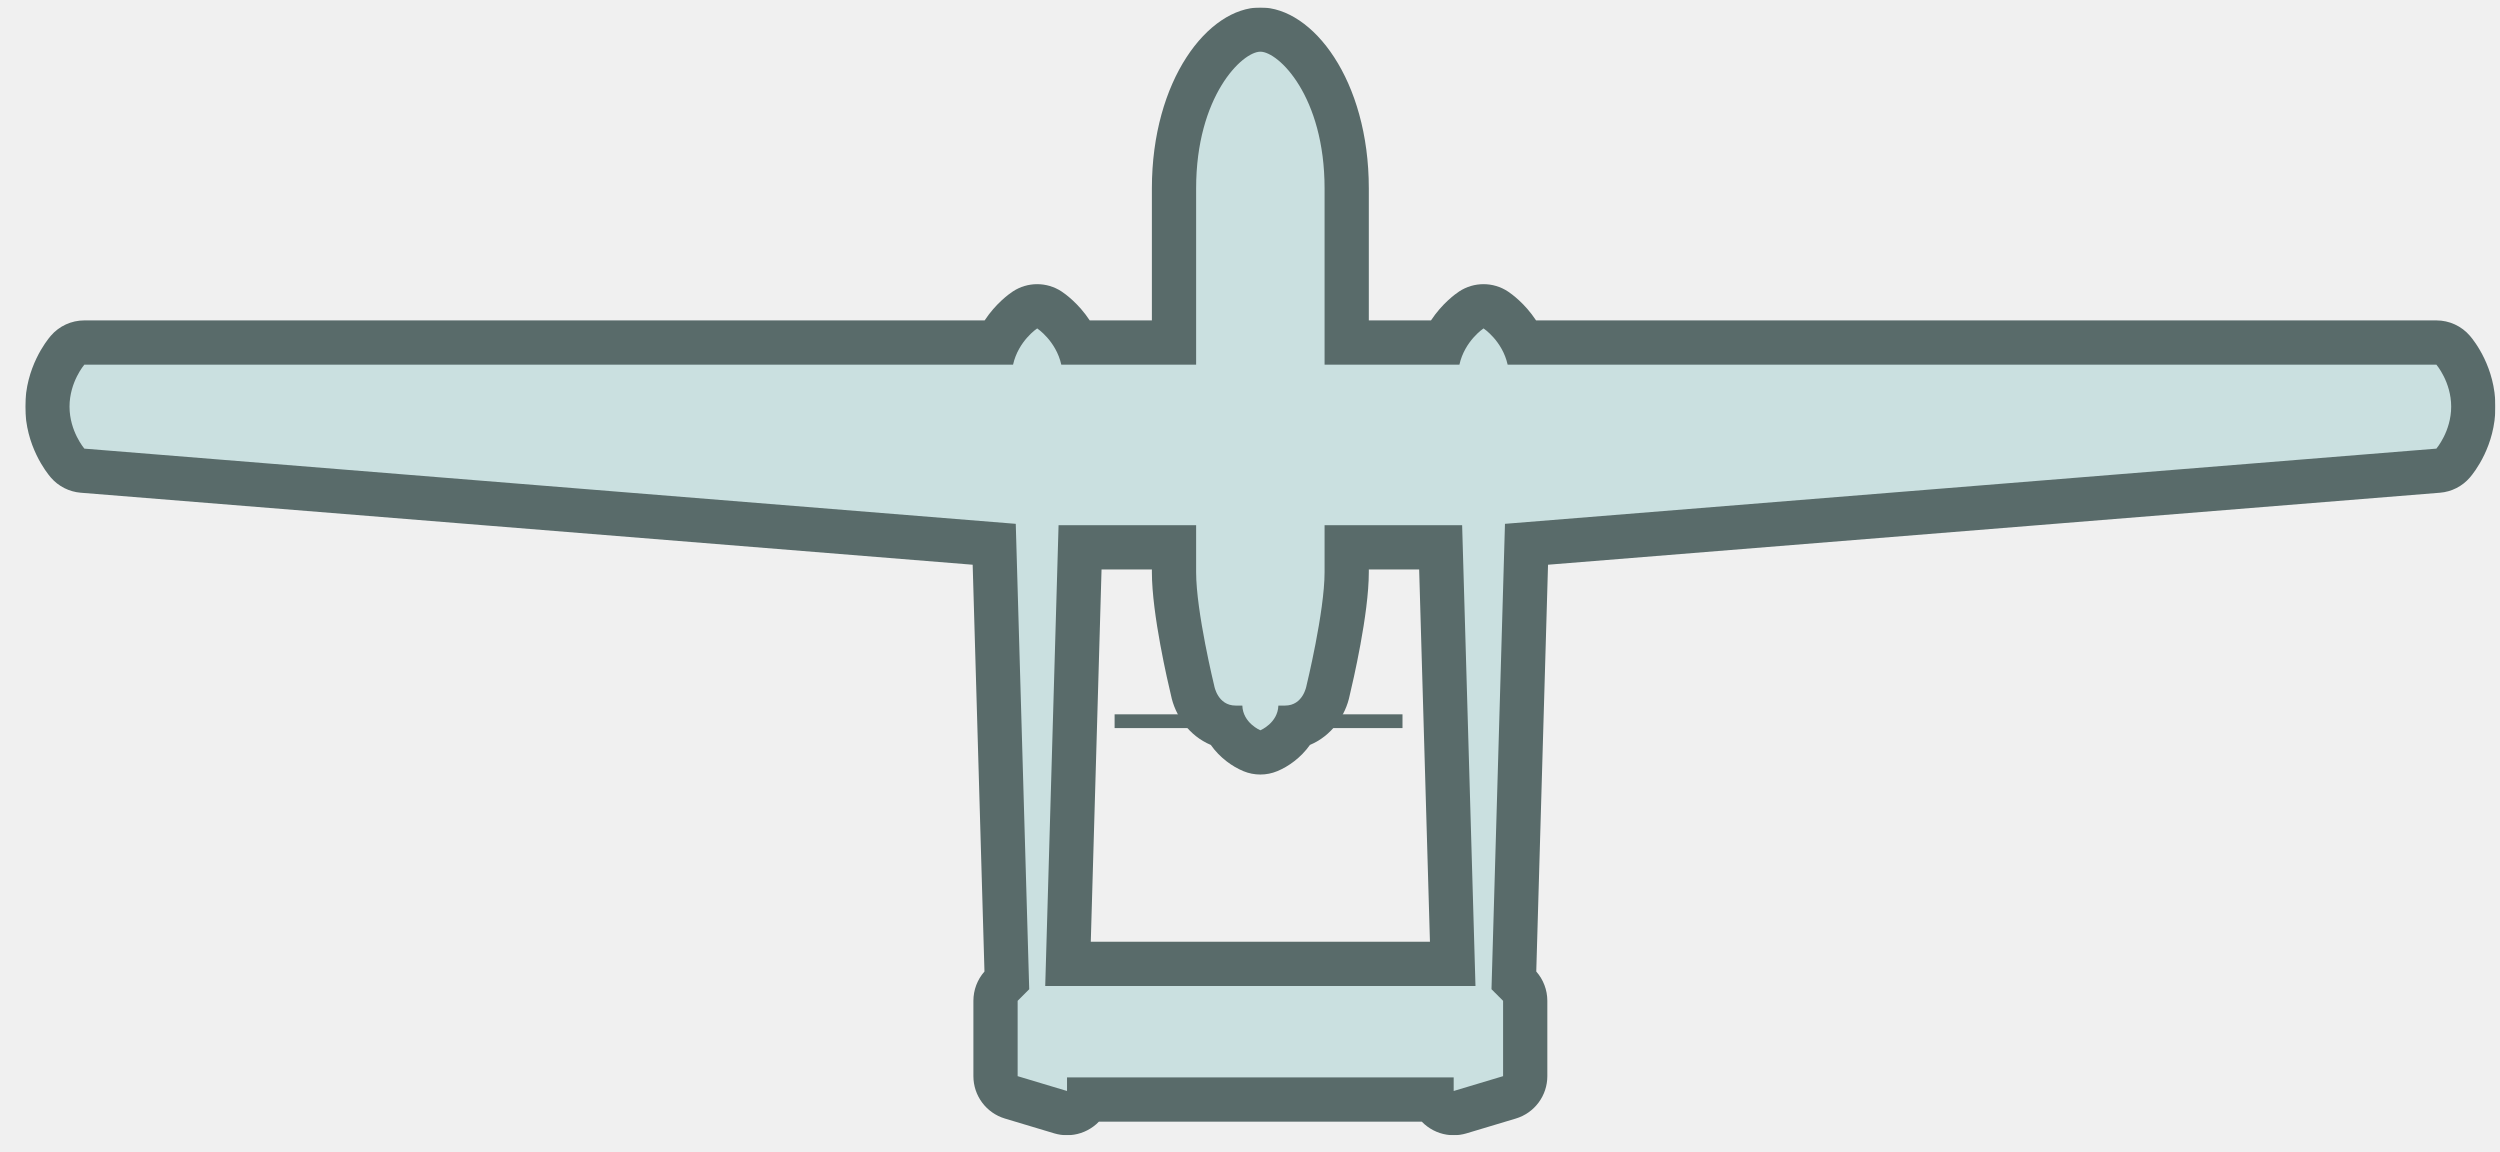
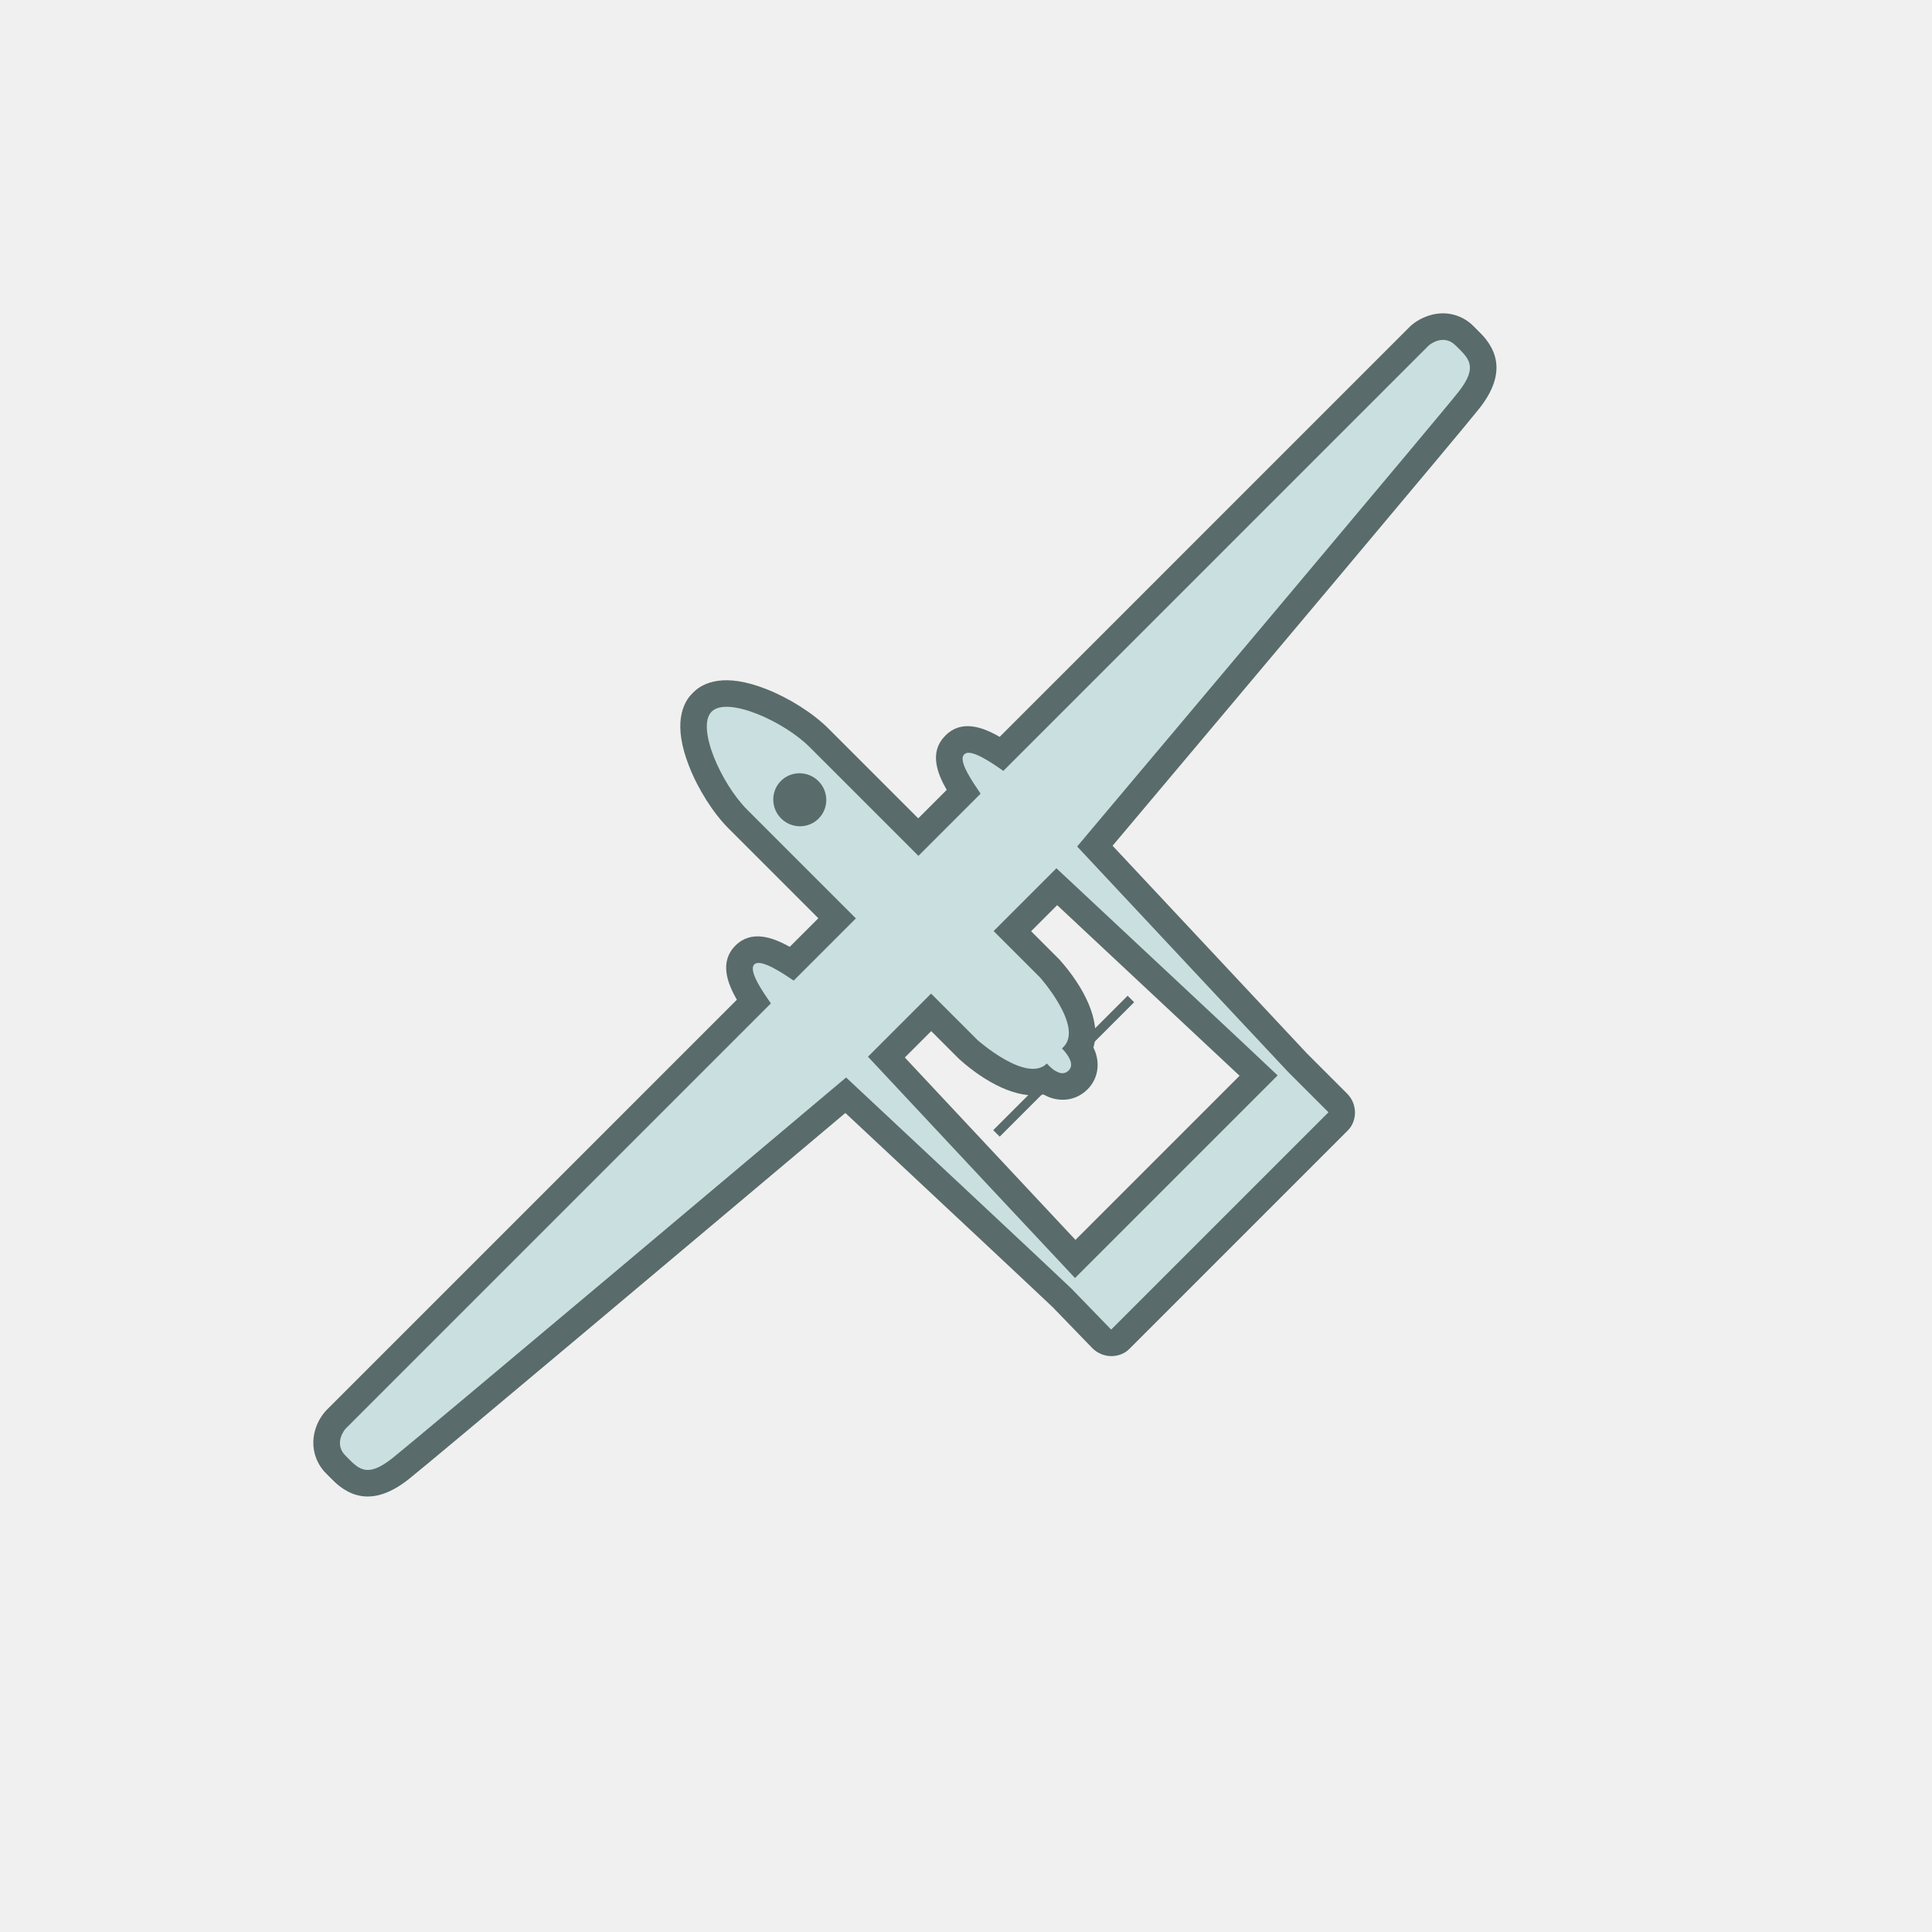
- <svg xmlns="http://www.w3.org/2000/svg" xmlns:xlink="http://www.w3.org/1999/xlink" width="89px" height="41px" viewBox="0 0 89 41" version="1.1">
+ <svg xmlns="http://www.w3.org/2000/svg" xmlns:xlink="http://www.w3.org/1999/xlink" width="50px" height="50px" viewBox="0 0 50 50" version="1.1">
  <defs>
-     <polygon id="path-1" points="0 0.171 87.937 0.171 87.937 40.32 0 40.32" />
+     <polygon id="path-1" points="0 0 42 0 42 20 0 20" />
  </defs>
-   <g id="2022" stroke="none" stroke-width="1" fill="none" fill-rule="evenodd">
-     <g id="Planes" transform="translate(-150, -358)">
-       <g id="Group" transform="translate(146, 331)">
-         <g id="Heron1_Shoval" transform="translate(4.9, 26.95)">
-           <polygon id="Fill-1" fill="#596B6A" points="38.78 25.97 49.029 25.97 49.029 25.48 38.78 25.48" />
-           <path d="M50.817,34.364 C50.728,31.328 50.531,24.548 50.387,19.535 L47.043,19.535 L47.043,20.419 C47.043,21.846 46.453,24.335 46.382,24.627 C46.278,25.18 45.877,25.761 45.208,25.916 C44.967,26.375 44.55,26.66 44.27,26.776 C44.173,26.816 44.071,26.835 43.969,26.835 C43.866,26.835 43.764,26.816 43.667,26.776 C43.388,26.66 42.971,26.375 42.73,25.916 C42.06,25.761 41.66,25.181 41.556,24.627 C41.485,24.335 40.894,21.846 40.894,20.419 L40.894,19.535 L37.55,19.535 C37.406,24.548 37.209,31.328 37.121,34.364 L43.595,34.364 L50.817,34.364 Z M37.086,39.677 C37.011,39.677 36.934,39.666 36.86,39.644 L35.101,39.116 C34.768,39.016 34.54,38.709 34.54,38.362 L34.54,35.679 C34.54,35.47 34.623,35.27 34.771,35.122 L34.943,34.949 L34.928,34.395 C34.839,31.352 34.639,24.466 34.494,19.426 L2.039,16.806 C1.832,16.789 1.64,16.691 1.505,16.534 C1.432,16.448 0.788,15.664 0.788,14.526 C0.788,13.388 1.432,12.604 1.505,12.518 C1.655,12.344 1.873,12.243 2.103,12.243 L34.61,12.243 C34.959,11.519 35.513,11.135 35.589,11.084 C35.721,10.997 35.873,10.953 36.024,10.953 C36.175,10.953 36.327,10.997 36.459,11.084 C36.535,11.135 37.089,11.519 37.437,12.243 L40.894,12.243 L40.894,6.757 C40.894,3.254 42.685,1.103 43.969,1.103 C45.252,1.103 47.043,3.254 47.043,6.757 L47.043,12.243 L50.501,12.243 C50.849,11.519 51.403,11.135 51.479,11.084 C51.611,10.997 51.762,10.953 51.914,10.953 C52.065,10.953 52.217,10.997 52.348,11.084 C52.425,11.135 52.979,11.519 53.327,12.243 L85.835,12.243 C86.064,12.243 86.283,12.344 86.433,12.518 C86.506,12.604 87.15,13.388 87.15,14.526 C87.15,15.664 86.506,16.448 86.433,16.534 C86.297,16.691 86.105,16.789 85.898,16.806 L53.444,19.426 C53.289,24.801 53.072,32.276 52.994,34.949 L53.167,35.122 C53.315,35.27 53.398,35.47 53.398,35.679 L53.398,38.362 C53.398,38.709 53.17,39.016 52.837,39.116 L51.077,39.644 C51.003,39.666 50.927,39.677 50.851,39.677 C50.684,39.677 50.519,39.623 50.381,39.521 C50.266,39.436 50.178,39.322 50.124,39.193 L37.813,39.193 C37.759,39.322 37.672,39.436 37.556,39.521 C37.419,39.623 37.254,39.677 37.086,39.677 L37.086,39.677 Z" id="Fill-1" fill="#CAE0E0" />
-           <g id="Group-5" transform="translate(0, 0.14427)">
+   <g id="Planes/shoval" stroke="none" stroke-width="1" fill="none" fill-rule="evenodd">
+     <g id="SpecificAirplanes/Heron2_Eitan/Color" transform="translate(25, 25) rotate(-45) translate(-25, -25) translate(4, 15)">
+       <g id="Heron2_Eitan" transform="translate(0, -0)">
+         <polygon id="Fill-1" fill="#596B6A" points="18.494 13.74 23.414 13.74 23.414 13.502 18.494 13.502" />
+         <g id="Group-9" transform="translate(0, 0)">
+           <path d="M24.35,17.36 C24.328,16.591 24.275,15.033 24.219,13.4 C24.183,12.315 24.144,11.187 24.112,10.21 L22.487,10.21 L22.487,11.566 C22.487,11.573 22.486,11.579 22.486,11.586 C22.468,11.894 22.341,13.315 21.558,13.57 C21.554,13.588 21.551,13.605 21.546,13.623 C21.543,13.633 21.54,13.643 21.537,13.654 L21.5,13.755 C21.496,13.766 21.492,13.777 21.487,13.788 C21.382,14.009 21.192,14.136 20.967,14.136 C20.73,14.136 20.535,14.007 20.433,13.782 C20.428,13.77 20.423,13.758 20.419,13.746 L20.386,13.644 C20.382,13.633 20.379,13.621 20.377,13.609 C20.371,13.581 20.366,13.553 20.362,13.526 C20.034,13.366 19.593,12.904 19.515,11.586 C19.514,11.579 19.514,11.573 19.514,11.566 L19.514,10.21 L17.876,10.21 C17.791,12.68 17.679,16.108 17.638,17.36 L24.35,17.36 Z M17.003,19.655 C16.911,19.655 16.823,19.618 16.759,19.552 C16.695,19.486 16.659,19.397 16.661,19.305 L16.684,17.827 C16.67,17.214 16.585,14.683 16.504,12.236 L16.435,10.164 C11.935,9.778 2.126,8.933 1.434,8.849 C0.42,8.726 0.339,8.225 0.342,7.678 L0.342,7.607 C0.342,7.034 0.824,6.792 1.149,6.77 C1.156,6.769 1.164,6.769 1.172,6.769 L16.461,6.769 C16.558,6.281 16.719,5.752 17.155,5.752 C17.587,5.752 17.753,6.286 17.858,6.769 L19.514,6.769 L19.514,3.135 C19.514,2.177 20.093,0.345 21,0.345 L21,0.345 C21.908,0.345 22.487,2.177 22.487,3.135 L22.487,6.769 L24.14,6.769 C24.237,6.298 24.391,5.765 24.814,5.752 C24.826,5.751 24.838,5.751 24.846,5.751 C25.281,5.751 25.441,6.282 25.538,6.768 L40.828,6.768 C40.836,6.768 40.844,6.768 40.851,6.769 C41.176,6.791 41.658,7.033 41.658,7.606 L41.658,7.677 C41.661,8.224 41.58,8.725 40.566,8.848 C39.865,8.933 29.886,9.792 25.61,10.159 C25.605,10.16 25.552,10.164 25.552,10.164 C25.447,13.239 25.298,17.844 25.298,17.844 L25.298,19.31 C25.298,19.501 25.145,19.655 24.956,19.655 L17.003,19.655 Z" id="Fill-2" fill="#CAE0E0" />
+           <g id="Group-6" transform="translate(0, 0)">
            <mask id="mask-2" fill="white">
              <use xlink:href="#path-1" />
            </mask>
-             <g id="Clip-4" />
-             <path d="M47.83,20.179 L49.622,20.179 C49.752,24.675 49.915,30.298 50.006,33.432 L44.343,33.432 L43.969,33.432 L43.595,33.432 L37.932,33.432 C38.023,30.298 38.186,24.675 38.315,20.179 L40.107,20.179 L40.107,20.275 C40.107,21.767 40.68,24.21 40.786,24.652 C40.932,25.381 41.434,26.103 42.204,26.425 C42.524,26.879 42.966,27.193 43.365,27.359 C43.558,27.439 43.764,27.479 43.969,27.479 C44.174,27.479 44.378,27.439 44.571,27.359 C44.972,27.193 45.413,26.879 45.734,26.425 C46.504,26.103 47.006,25.381 47.151,24.652 C47.257,24.21 47.83,21.767 47.83,20.275 L47.83,20.179 Z M43.969,0.171 C42.103,0.171 40.107,2.759 40.107,6.613 L40.107,11.312 L37.894,11.312 C37.494,10.706 37.023,10.369 36.893,10.283 C36.629,10.109 36.326,10.022 36.024,10.022 C35.721,10.022 35.418,10.109 35.155,10.283 C35.025,10.369 34.554,10.706 34.153,11.312 L2.103,11.312 C1.643,11.312 1.206,11.512 0.907,11.862 C0.756,12.038 -6.3e-05,12.99 -6.3e-05,14.382 C-6.3e-05,15.774 0.756,16.725 0.907,16.902 C1.178,17.218 1.562,17.414 1.976,17.447 L33.727,20.01 C33.873,25.098 34.066,31.703 34.147,34.492 C33.893,34.779 33.753,35.15 33.753,35.535 L33.753,38.217 C33.753,38.913 34.209,39.526 34.875,39.726 L36.634,40.254 C36.782,40.298 36.935,40.32 37.086,40.32 C37.421,40.32 37.751,40.213 38.026,40.008 C38.097,39.956 38.163,39.899 38.222,39.836 L43.595,39.836 L44.342,39.836 L49.715,39.836 C49.775,39.899 49.84,39.956 49.911,40.008 C50.186,40.213 50.516,40.32 50.851,40.32 C51.003,40.32 51.155,40.298 51.304,40.254 L53.063,39.726 C53.729,39.526 54.185,38.913 54.185,38.217 L54.185,35.535 C54.185,35.15 54.044,34.779 53.791,34.492 C53.872,31.703 54.064,25.097 54.21,20.01 L85.962,17.447 C86.376,17.414 86.76,17.218 87.03,16.902 C87.182,16.725 87.937,15.774 87.937,14.382 C87.937,12.99 87.182,12.038 87.03,11.862 C86.731,11.512 86.295,11.312 85.835,11.312 L53.784,11.312 C53.384,10.706 52.913,10.369 52.783,10.283 C52.52,10.109 52.217,10.022 51.914,10.022 C51.611,10.022 51.308,10.109 51.044,10.283 C50.915,10.369 50.444,10.706 50.043,11.312 L47.83,11.312 L47.83,6.613 C47.83,2.759 45.834,0.171 43.969,0.171 L43.969,0.171 Z M43.969,25.904 C43.969,25.904 43.348,25.646 43.327,25.024 L43.089,25.024 C42.444,25.024 42.327,24.321 42.327,24.321 C42.327,24.321 41.682,21.682 41.682,20.275 L41.682,18.604 L36.785,18.604 C36.625,24.162 36.384,32.456 36.31,35.007 L43.595,35.007 L43.969,35.007 L44.342,35.007 L51.627,35.007 C51.553,32.456 51.312,24.162 51.152,18.604 L46.255,18.604 L46.255,20.275 C46.255,21.682 45.61,24.321 45.61,24.321 C45.61,24.321 45.493,25.024 44.848,25.024 L44.61,25.024 C44.59,25.646 43.969,25.904 43.969,25.904 L43.969,25.904 Z M43.969,1.746 C44.614,1.746 46.255,3.329 46.255,6.613 L46.255,12.887 L51.055,12.887 C51.244,12.04 51.914,11.597 51.914,11.597 C51.914,11.597 52.584,12.04 52.772,12.887 L85.835,12.887 C85.835,12.887 86.362,13.502 86.362,14.382 C86.362,15.261 85.835,15.877 85.835,15.877 L52.677,18.554 C52.514,24.198 52.267,32.706 52.197,35.122 L52.61,35.535 L52.61,38.217 L50.851,38.745 L50.851,38.261 L44.342,38.261 L43.595,38.261 L37.086,38.261 L37.086,38.745 L35.328,38.217 L35.328,35.535 L35.74,35.122 C35.67,32.706 35.423,24.198 35.261,18.554 L2.103,15.877 C2.103,15.877 1.575,15.261 1.575,14.382 C1.575,13.502 2.103,12.887 2.103,12.887 L35.165,12.887 C35.354,12.04 36.024,11.597 36.024,11.597 C36.024,11.597 36.693,12.04 36.882,12.887 L41.682,12.887 L41.682,6.613 C41.682,3.329 43.323,1.746 43.969,1.746 L43.969,1.746 Z" id="Fill-3" fill="#596B6A" mask="url(#mask-2)" />
+             <g id="Clip-5" />
+             <path d="M22.828,10.555 L23.782,10.555 C23.811,11.455 23.846,12.458 23.878,13.426 C23.926,14.832 23.972,16.181 23.998,17.015 L17.991,17.015 C18.036,15.618 18.13,12.78 18.206,10.555 L19.172,10.555 L19.172,11.566 C19.172,11.579 19.173,11.593 19.174,11.607 C19.225,12.472 19.49,13.383 20.066,13.767 L20.094,13.853 C20.102,13.878 20.112,13.902 20.122,13.926 C20.28,14.273 20.596,14.481 20.967,14.481 C21.323,14.481 21.633,14.278 21.795,13.937 C21.805,13.916 21.814,13.894 21.822,13.872 L21.839,13.824 C22.481,13.481 22.773,12.519 22.827,11.607 C22.828,11.593 22.828,11.579 22.828,11.566 L22.828,10.555 Z M21,-1.8189894e-12 L21,-1.8189894e-12 L21,-1.8189894e-12 C20.61,-1.8189894e-12 20.048,0.222 19.588,1.278 C19.331,1.866 19.172,2.578 19.172,3.135 L19.172,6.424 L18.125,6.424 C17.985,5.925 17.731,5.407 17.154,5.407 C16.574,5.407 16.324,5.92 16.19,6.424 L1.172,6.424 C1.156,6.424 1.141,6.425 1.125,6.426 C0.566,6.464 0.001,6.883 0.001,7.607 L-7.17939242e-06,7.676 C-0.002,8.113 -0.008,9.022 1.394,9.191 C2.075,9.274 11.475,10.084 16.103,10.482 C16.122,11.047 16.142,11.659 16.163,12.281 C16.244,14.696 16.327,17.191 16.343,17.836 L16.319,19.299 C16.317,19.484 16.387,19.662 16.516,19.794 C16.644,19.926 16.82,20 17.003,20 L24.956,20 C25.333,20 25.639,19.691 25.639,19.31 L25.639,17.844 C25.647,17.595 25.783,13.44 25.883,10.482 C31.218,10.024 39.944,9.271 40.606,9.19 C42.008,9.021 42.002,8.112 42,7.675 L42,7.606 C42,7.161 41.779,6.786 41.394,6.579 C41.161,6.453 40.938,6.429 40.875,6.425 C40.859,6.423 40.844,6.423 40.828,6.423 L25.809,6.423 C25.676,5.921 25.426,5.406 24.846,5.406 C24.835,5.406 24.818,5.406 24.802,5.407 C24.241,5.424 24,5.937 23.87,6.424 L22.828,6.424 L22.828,3.135 C22.828,2.578 22.669,1.866 22.413,1.278 C21.953,0.222 21.391,-1.8189894e-12 21,-1.8189894e-12 L21,-1.8189894e-12 Z M20.967,13.791 C20.85,13.791 20.783,13.725 20.744,13.638 L20.711,13.537 C20.682,13.402 20.697,13.265 20.697,13.265 C19.956,13.265 19.856,11.566 19.856,11.566 L19.856,9.866 L17.546,9.866 C17.45,12.641 17.31,16.919 17.285,17.705 L24.701,17.705 C24.682,16.86 24.533,12.619 24.443,9.866 L22.145,9.866 L22.145,11.566 C22.145,11.566 22.044,13.265 21.304,13.265 L21.247,13.265 C21.246,13.34 21.239,13.442 21.215,13.537 L21.179,13.638 C21.137,13.726 21.071,13.791 20.967,13.791 L20.967,13.791 Z M21,0.69 C21.573,0.69 22.145,2.184 22.145,3.135 L22.145,7.114 L24.42,7.114 L24.42,7.113 C24.423,7.098 24.426,7.083 24.43,7.068 C24.489,6.763 24.607,6.097 24.83,6.097 C24.831,6.097 24.841,6.096 24.846,6.096 C25.078,6.096 25.196,6.793 25.253,7.104 C25.254,7.106 25.254,7.11 25.255,7.113 L40.828,7.113 C40.828,7.113 41.316,7.146 41.316,7.606 C41.316,8.064 41.366,8.404 40.525,8.506 C39.782,8.596 28.259,9.586 25.566,9.817 L25.566,9.817 L25.221,9.847 C25.116,12.912 24.956,17.833 24.956,17.833 L24.956,19.31 L17.003,19.31 L17.026,17.833 C17.006,16.985 16.857,12.599 16.766,9.846 C14.907,9.687 2.255,8.601 1.475,8.507 C0.634,8.405 0.684,8.065 0.684,7.607 C0.684,7.148 1.172,7.114 1.172,7.114 L16.745,7.114 C16.801,6.802 16.92,6.097 17.154,6.097 C17.388,6.097 17.517,6.802 17.58,7.114 L19.856,7.114 L19.856,3.135 C19.856,2.184 20.428,0.69 21,0.69 L21,0.698 L21,0.69 L21,0.69 Z" id="Fill-4" fill="#596B6A" mask="url(#mask-2)" />
          </g>
+           <path d="M21.683,3.916 C21.683,4.297 21.377,4.605 21,4.605 C20.623,4.605 20.317,4.297 20.317,3.916 C20.317,3.536 20.623,3.226 21,3.226 C21.377,3.226 21.683,3.536 21.683,3.916" id="Fill-7" fill="#596B6A" />
        </g>
      </g>
    </g>
  </g>
</svg>
